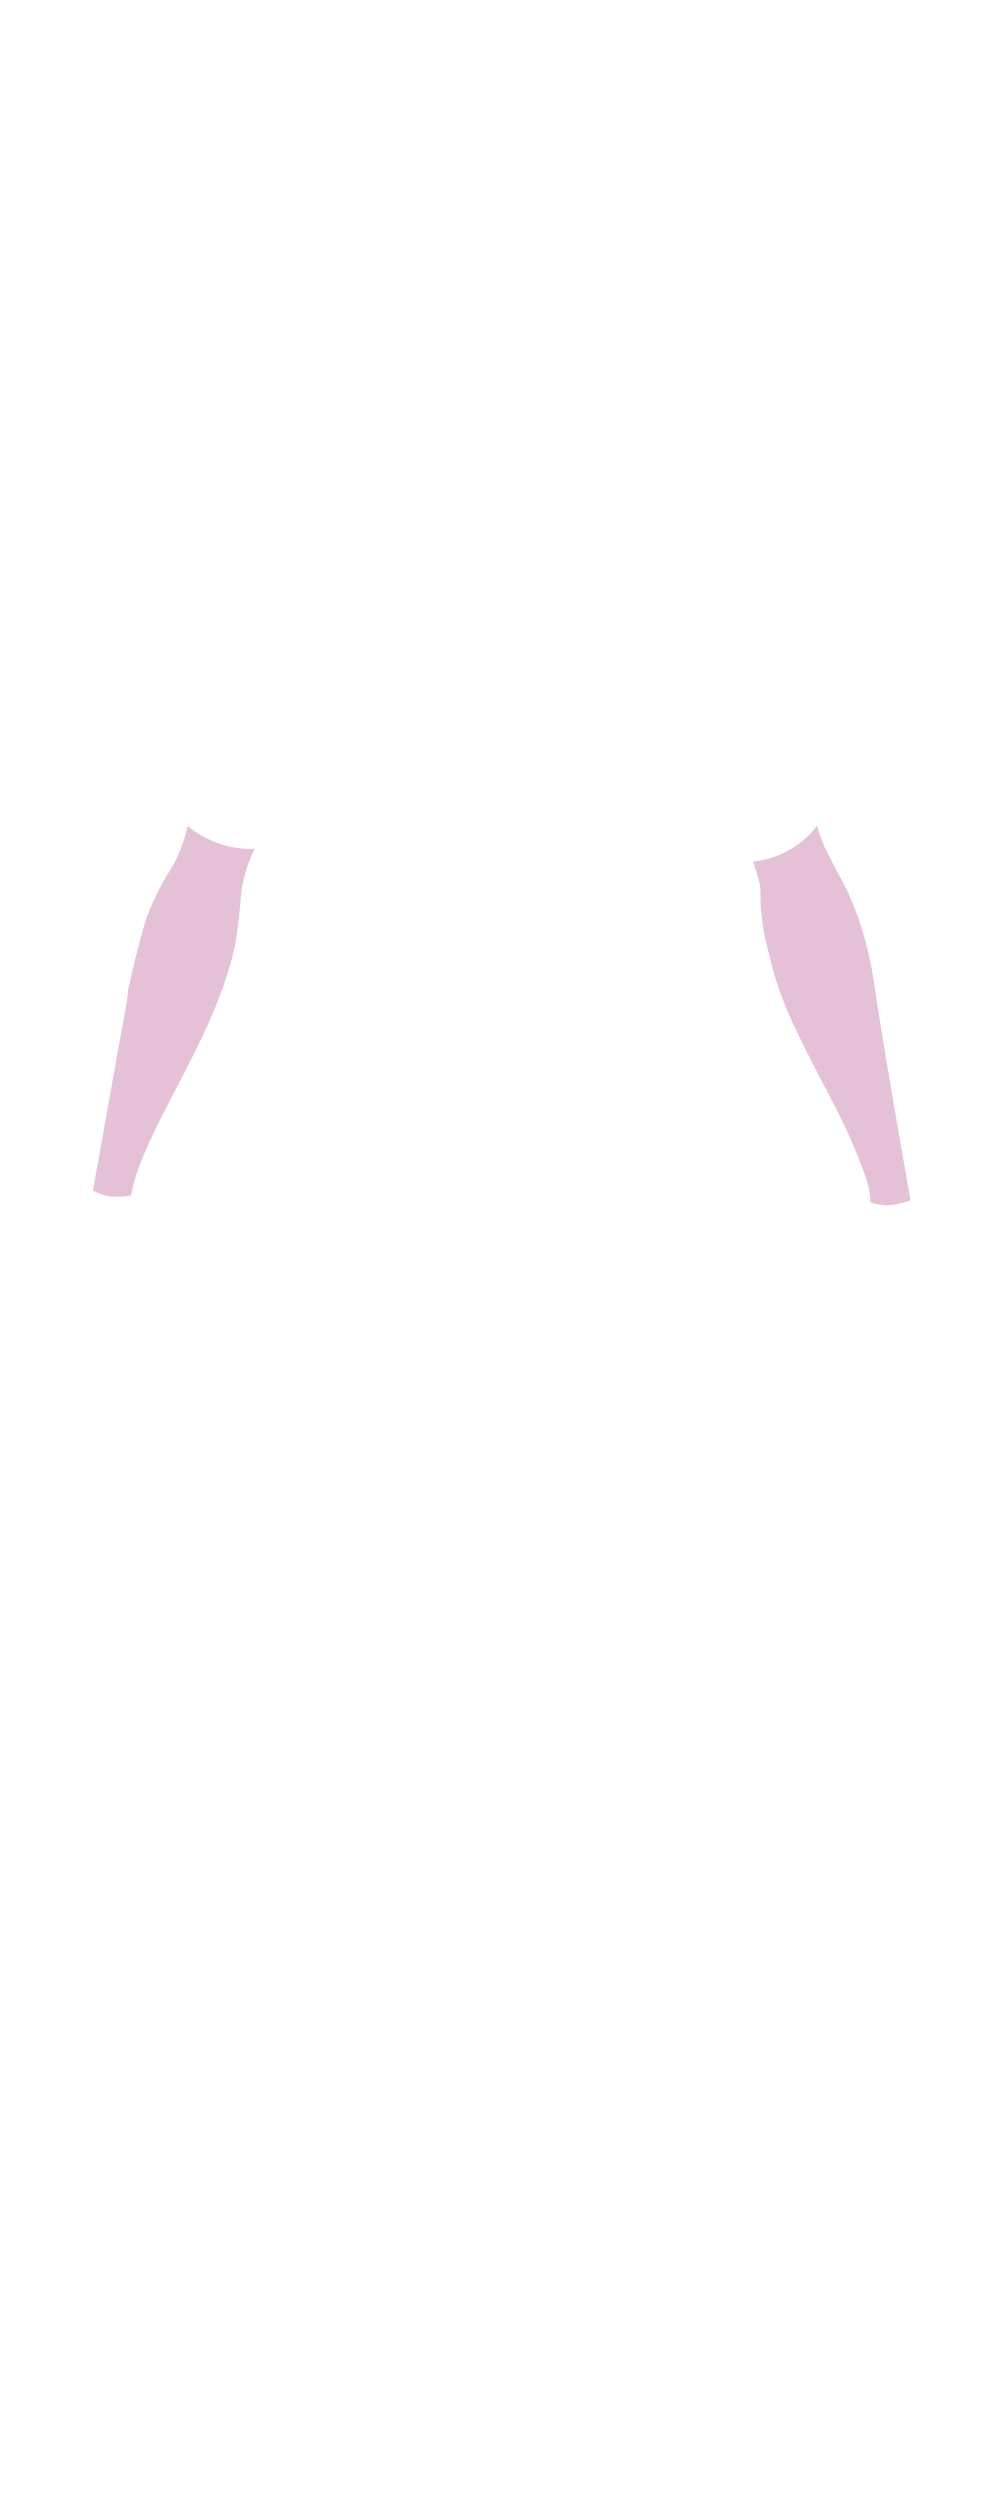
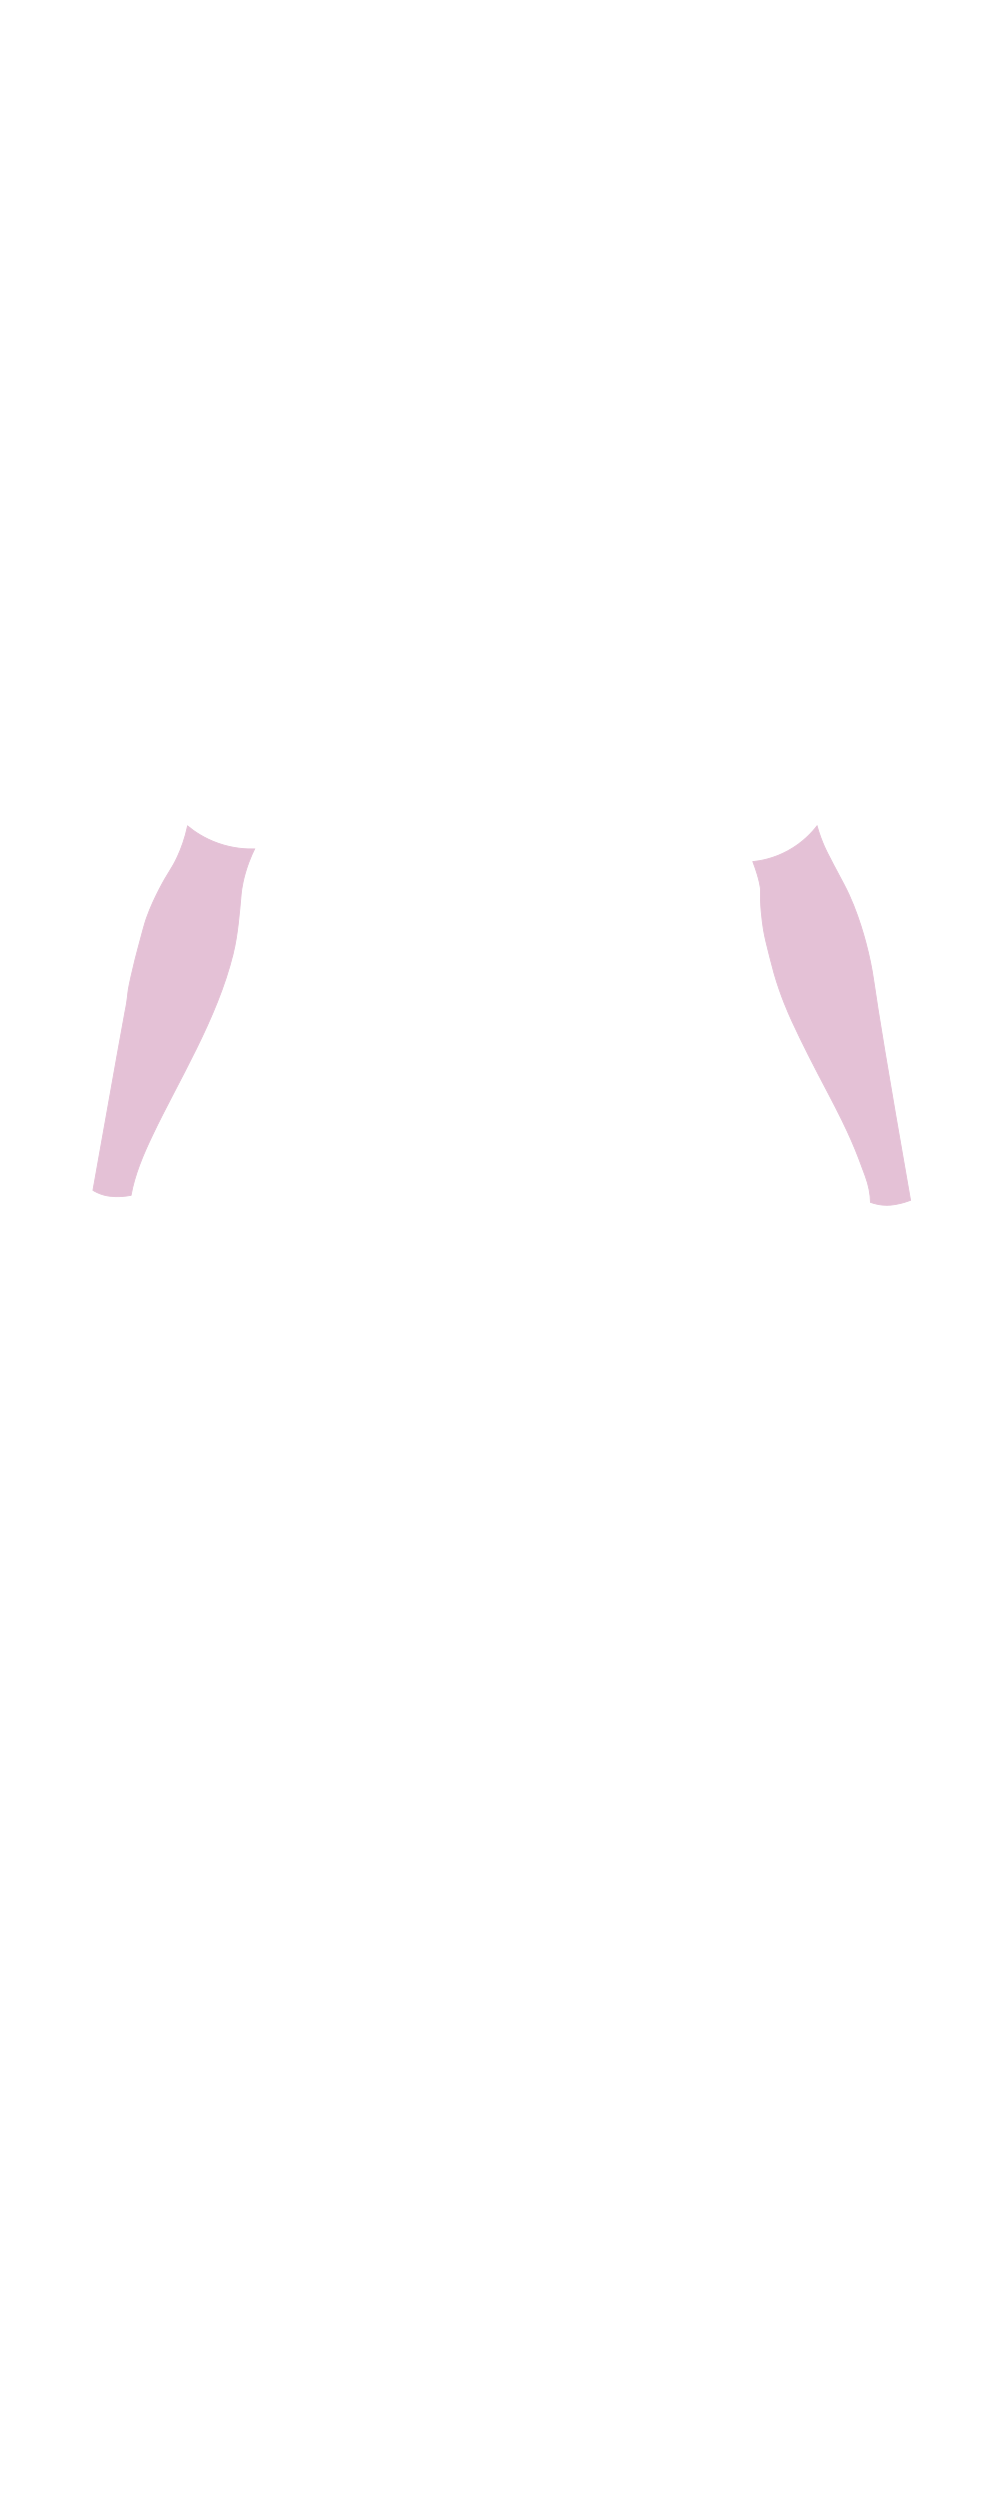
- <svg xmlns="http://www.w3.org/2000/svg" id="_Слой_1" viewBox="0 0 2200 5500">
+ <svg xmlns="http://www.w3.org/2000/svg" id="_Слой_1" version="1.1" viewBox="0 0 2200 5500">
  <defs>
-     <style>.cls-1{fill:#e4c1d6;}</style>
+     <style>
+       .st0 {
+         fill: #e4c1d6;
+         stroke: #e4c1d6;
+         stroke-miterlimit: 10;
+         stroke-width: 2px;
+       }
+     </style>
  </defs>
-   <path class="cls-1" d="M513.16,2097.41c9.91-40.87,13.68-89.03,17.37-130.78.92-10.41,4.85-36.75,16.84-69.21,4.68-12.68,9.4-22.86,12.8-29.75-18.07.58-47.05-.72-80.16-12.37-31.25-11-53.7-26.84-67.29-38.1-5.96,27.73-14.38,50.12-22.27,67.29-13.2,28.73-20.81,33.9-40.57,72.74-7.92,15.55-18.3,36.13-28.2,64.32-3.65,10.38-8.7,29.35-18.8,67.29-2.4,9.02-8.58,32.35-14.84,60.37-5.67,25.37-6.54,32.74-6.93,36.62-.37,3.71-1.03,11.41-2.75,22.1-1.25,7.79-2.47,13.48-2.69,14.52-2.25,10.73-21.23,116.06-71.12,396.42,5.43,3.33,13.61,7.6,24.23,10.48,9.74,2.64,17.41,3,24.23,3.27,8.62.35,20.81.08,35.35-2.83,8.34-45.58,26.44-88.56,47.45-132.68,56.05-118.06,142.27-255.6,177.36-399.71Z" />
-   <path class="cls-1" d="M1836.2,1906.94c-16.03-30.57-19.41-37.71-22.39-44.53-4.67-10.68-10.76-26.04-16.34-45.46-10.81,14.02-31.5,37.12-64.7,55.08-30.85,16.69-59.29,21.81-76.5,23.57,16.24,42.93,16.81,60.77,16.81,60.77.03.87.04,1.45.03,1.97,0,1.4-.06,2.43-.07,2.63-.11,2.2-.07,14.26.04,18.42.88,33.88,7,68.61,7,68.61,2.77,15.74,6.34,29.89,13.49,58.2,3.82,15.14,7.37,28.59,9.19,34.93,14.49,50.37,31.56,88.21,39.34,105.16,22.97,50.02,47.43,97.5,79.56,158.47,48.36,91.78,61.48,126.82,81.92,182.71,7.39,20.19,11.21,39.41,11.48,57.66,19.79,6.89,34.98,6.91,43.87,6.12,5.26-.47,10.5-1.41,12.75-1.82,13.33-2.43,24.01-5.97,31.36-8.8-50.61-288.41-71.84-419.3-80.42-479.62-1.19-8.34-4.67-33.2-12.4-65.8-4.19-17.65-21.73-90.07-53.73-149.95-1-1.87-9.26-17.29-20.29-38.32Z" />
+   <path class="st0" d="M513.2,2097.4c9.9-40.9,13.7-89,17.4-130.8.9-10.4,4.8-36.8,16.8-69.2,4.7-12.7,9.4-22.9,12.8-29.8-18.1.6-47-.7-80.2-12.4-31.2-11-53.7-26.8-67.3-38.1-6,27.7-14.4,50.1-22.3,67.3-13.2,28.7-20.8,33.9-40.6,72.7-7.9,15.6-18.3,36.1-28.2,64.3-3.6,10.4-8.7,29.3-18.8,67.3-2.4,9-8.6,32.4-14.8,60.4-5.7,25.4-6.5,32.7-6.9,36.6-.4,3.7-1,11.4-2.8,22.1-1.2,7.8-2.5,13.5-2.7,14.5-2.2,10.7-21.2,116.1-71.1,396.4,5.4,3.3,13.6,7.6,24.2,10.5,9.7,2.6,17.4,3,24.2,3.3,8.6.4,20.8,0,35.4-2.8,8.3-45.6,26.4-88.6,47.5-132.7,56-118.1,142.3-255.6,177.4-399.7h0Z" />
+   <path class="st0" d="M1836.2,1906.9c-16-30.6-19.4-37.7-22.4-44.5-4.7-10.7-10.8-26-16.3-45.5-10.8,14-31.5,37.1-64.7,55.1-30.8,16.7-59.3,21.8-76.5,23.6,16.2,42.9,16.8,60.8,16.8,60.8,0,.9,0,1.4,0,2,0,1.4,0,2.4,0,2.6-.1,2.2,0,14.3,0,18.4.9,33.9,7,68.6,7,68.6,2.8,15.7,6.3,29.9,13.5,58.2,3.8,15.1,7.4,28.6,9.2,34.9,14.5,50.4,31.6,88.2,39.3,105.2,23,50,47.4,97.5,79.6,158.5,48.4,91.8,61.5,126.8,81.9,182.7,7.4,20.2,11.2,39.4,11.5,57.7,19.8,6.9,35,6.9,43.9,6.1,5.3-.5,10.5-1.4,12.8-1.8,13.3-2.4,24-6,31.4-8.8-50.6-288.4-71.8-419.3-80.4-479.6-1.2-8.3-4.7-33.2-12.4-65.8-4.2-17.6-21.7-90.1-53.7-149.9-1-1.9-9.3-17.3-20.3-38.3h0Z" />
</svg>
